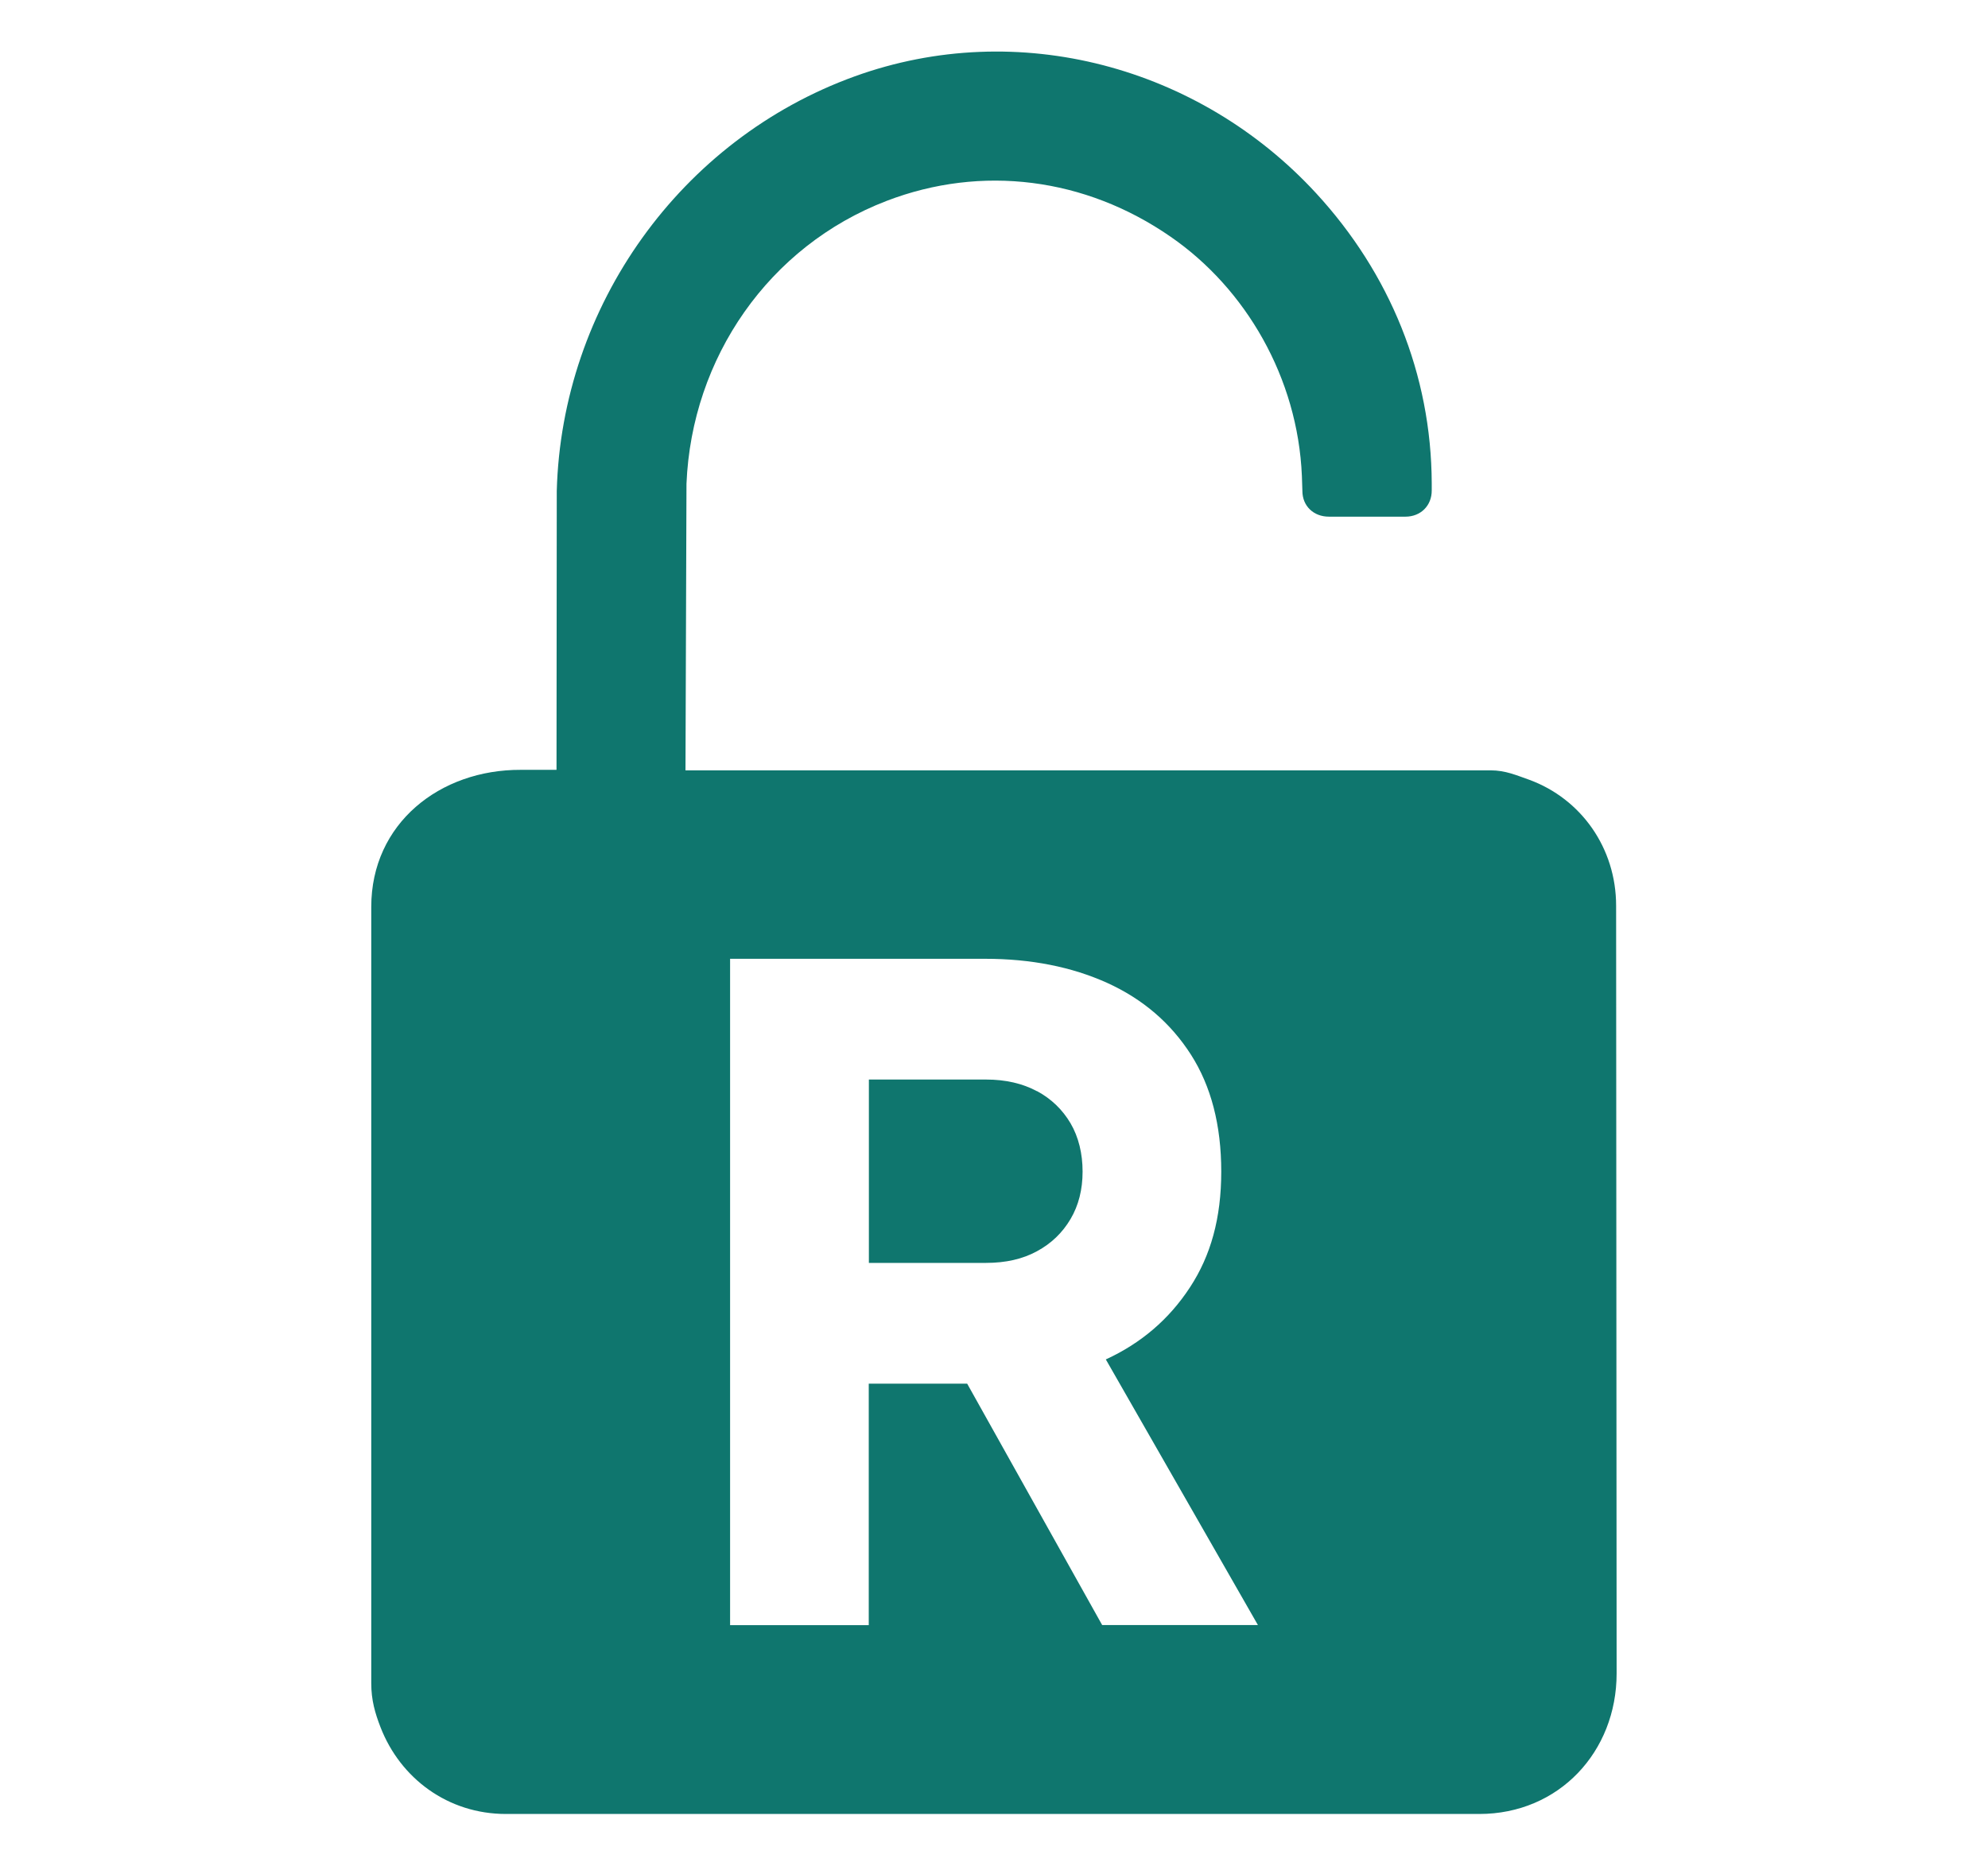
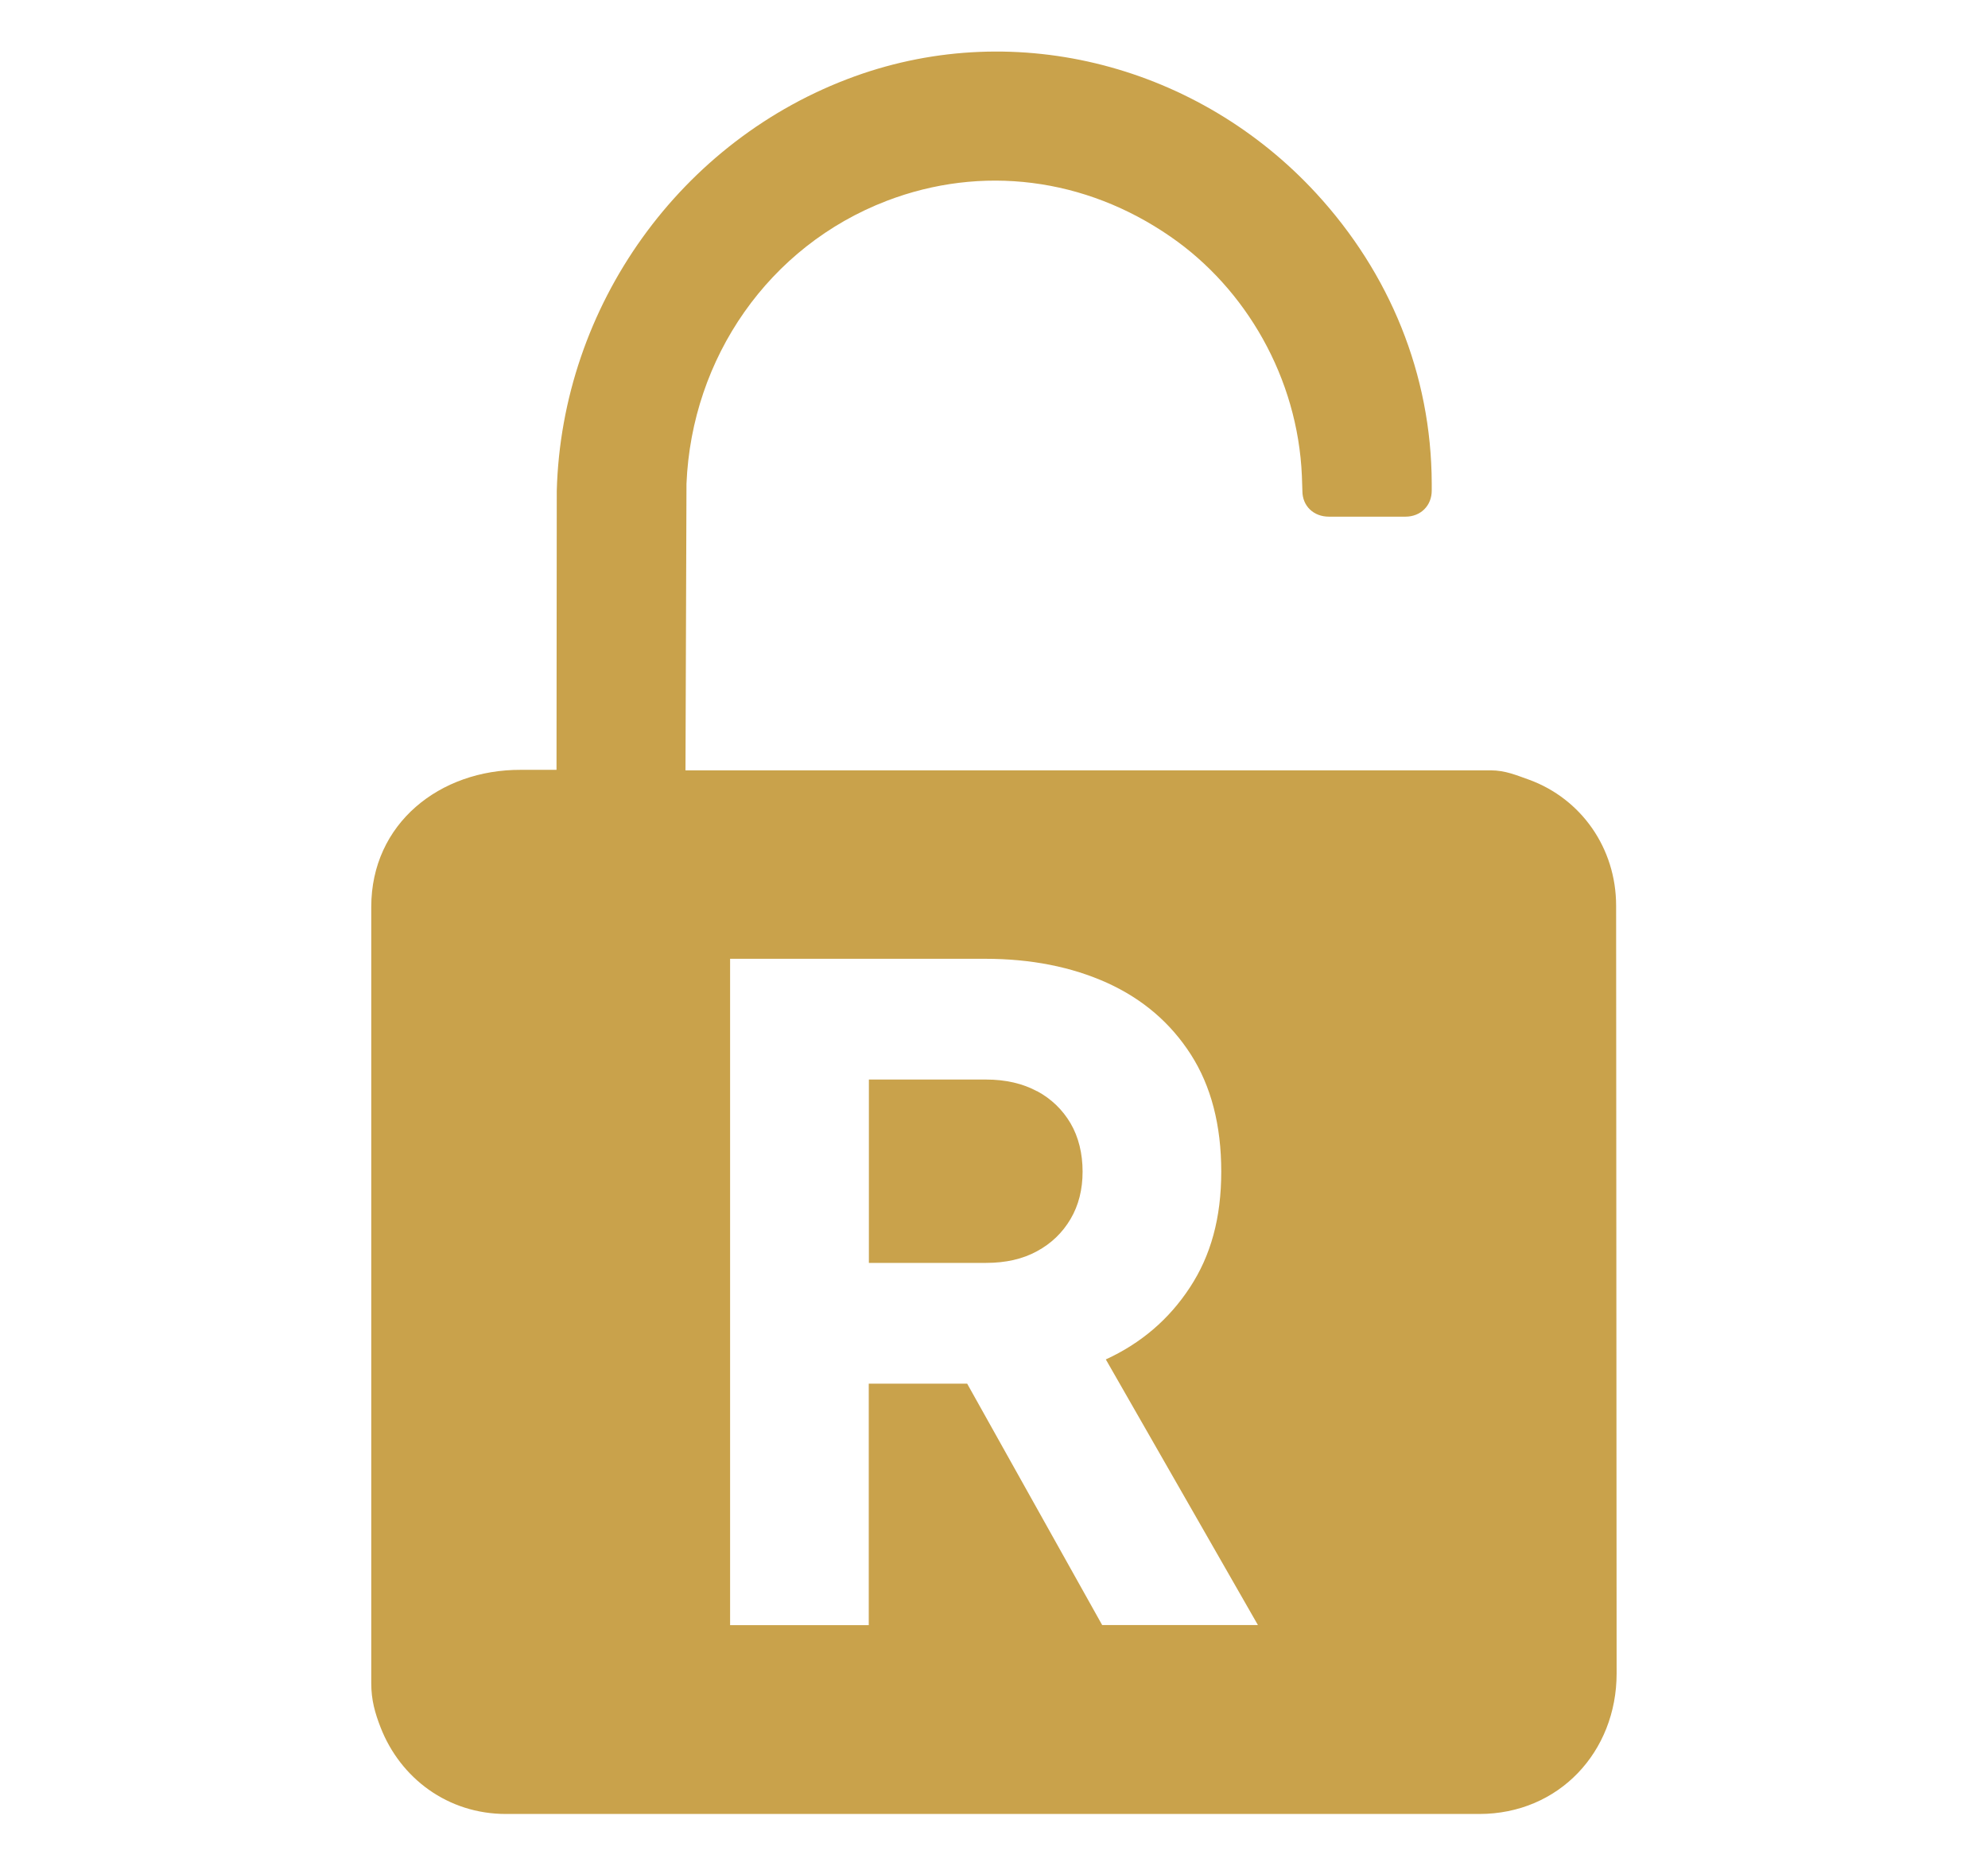
<svg xmlns="http://www.w3.org/2000/svg" id="Layer_1" version="1.1" viewBox="0 0 160 150.19">
  <defs>
    <style>
      .st0 {
-         fill: #0f766e;
+         fill: #C9A24B;
      }
    </style>
  </defs>
  <path class="st0" d="M83.46,87.84c-1.15-.62-2.52-.94-4.1-.94h-9.43v14.76h9.43c1.58,0,2.95-.31,4.1-.94,1.15-.62,2.05-1.49,2.7-2.59.65-1.1.97-2.38.97-3.82s-.32-2.78-.97-3.89c-.65-1.1-1.55-1.97-2.7-2.59h0Z" />
  <path class="st0" d="M130.07,72.91c0-4.65-2.82-8.61-6.99-10.14-1.03-.36-1.91-.76-3.12-.76H55.17l.08-23.07c.42-10.14,6.63-19.13,16.11-22.77,7.64-2.93,15.98-1.88,22.86,2.89,6.04,4.17,10.23,11.35,10.56,19.26l.04,1.2c0,1.22.91,2.07,2.13,2.07h6.17c1.22,0,2.12-.89,2.11-2.12v-.56c-.03-8.78-3.38-16.92-9.3-23.35-9.39-10.2-23.99-14.17-37.15-9.41-14.02,5.08-23.57,18.48-23.97,33.37l-.02,22.45h-2.87c-6.52-.03-12.04,4.32-12.04,11.03v62.5c0,1.35.3,2.39.75,3.55,1.6,4.11,5.42,6.97,10.09,6.97h78.34c6.41,0,11.05-5.01,11.05-11.31l-.04-61.8ZM88.71,130.82l-10.87-19.44h-7.92v19.44h-11.16v-53.64h20.52c3.7,0,6.97.65,9.83,1.94,2.86,1.3,5.1,3.22,6.73,5.76,1.63,2.54,2.45,5.69,2.45,9.43s-.84,6.76-2.52,9.32c-1.68,2.57-3.94,4.5-6.77,5.8l12.24,21.38h-12.53Z" />
</svg>
